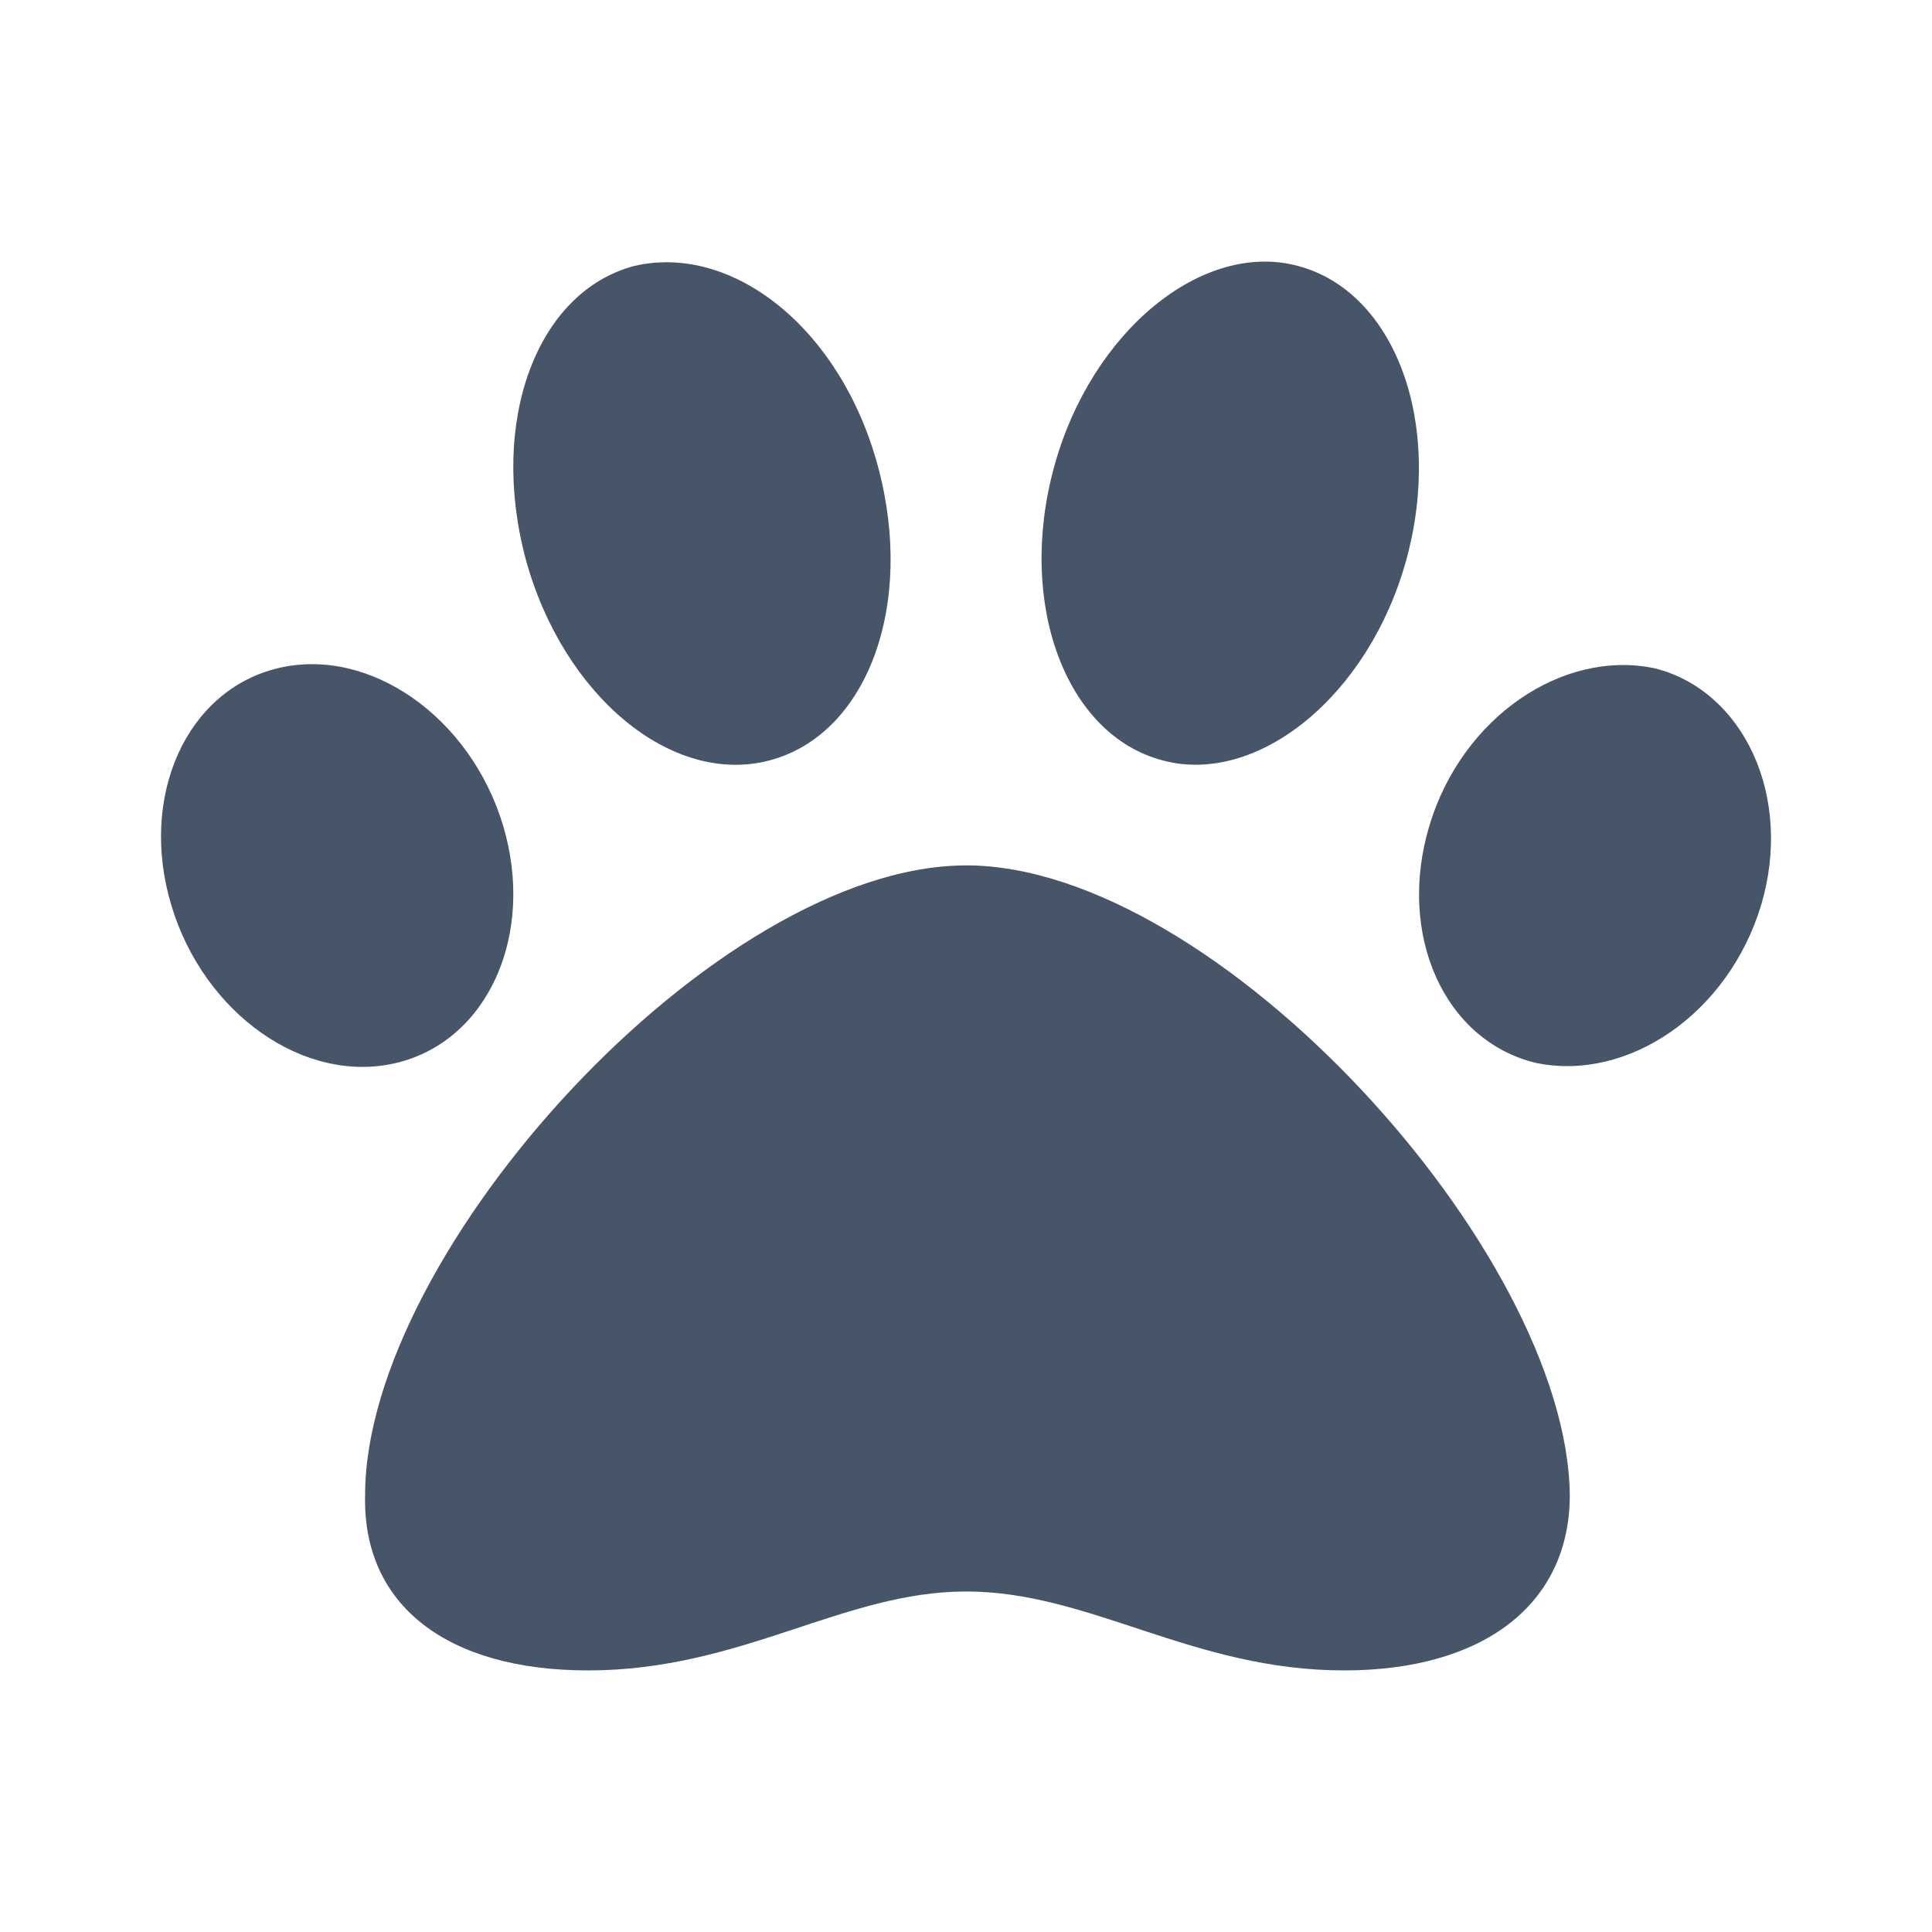
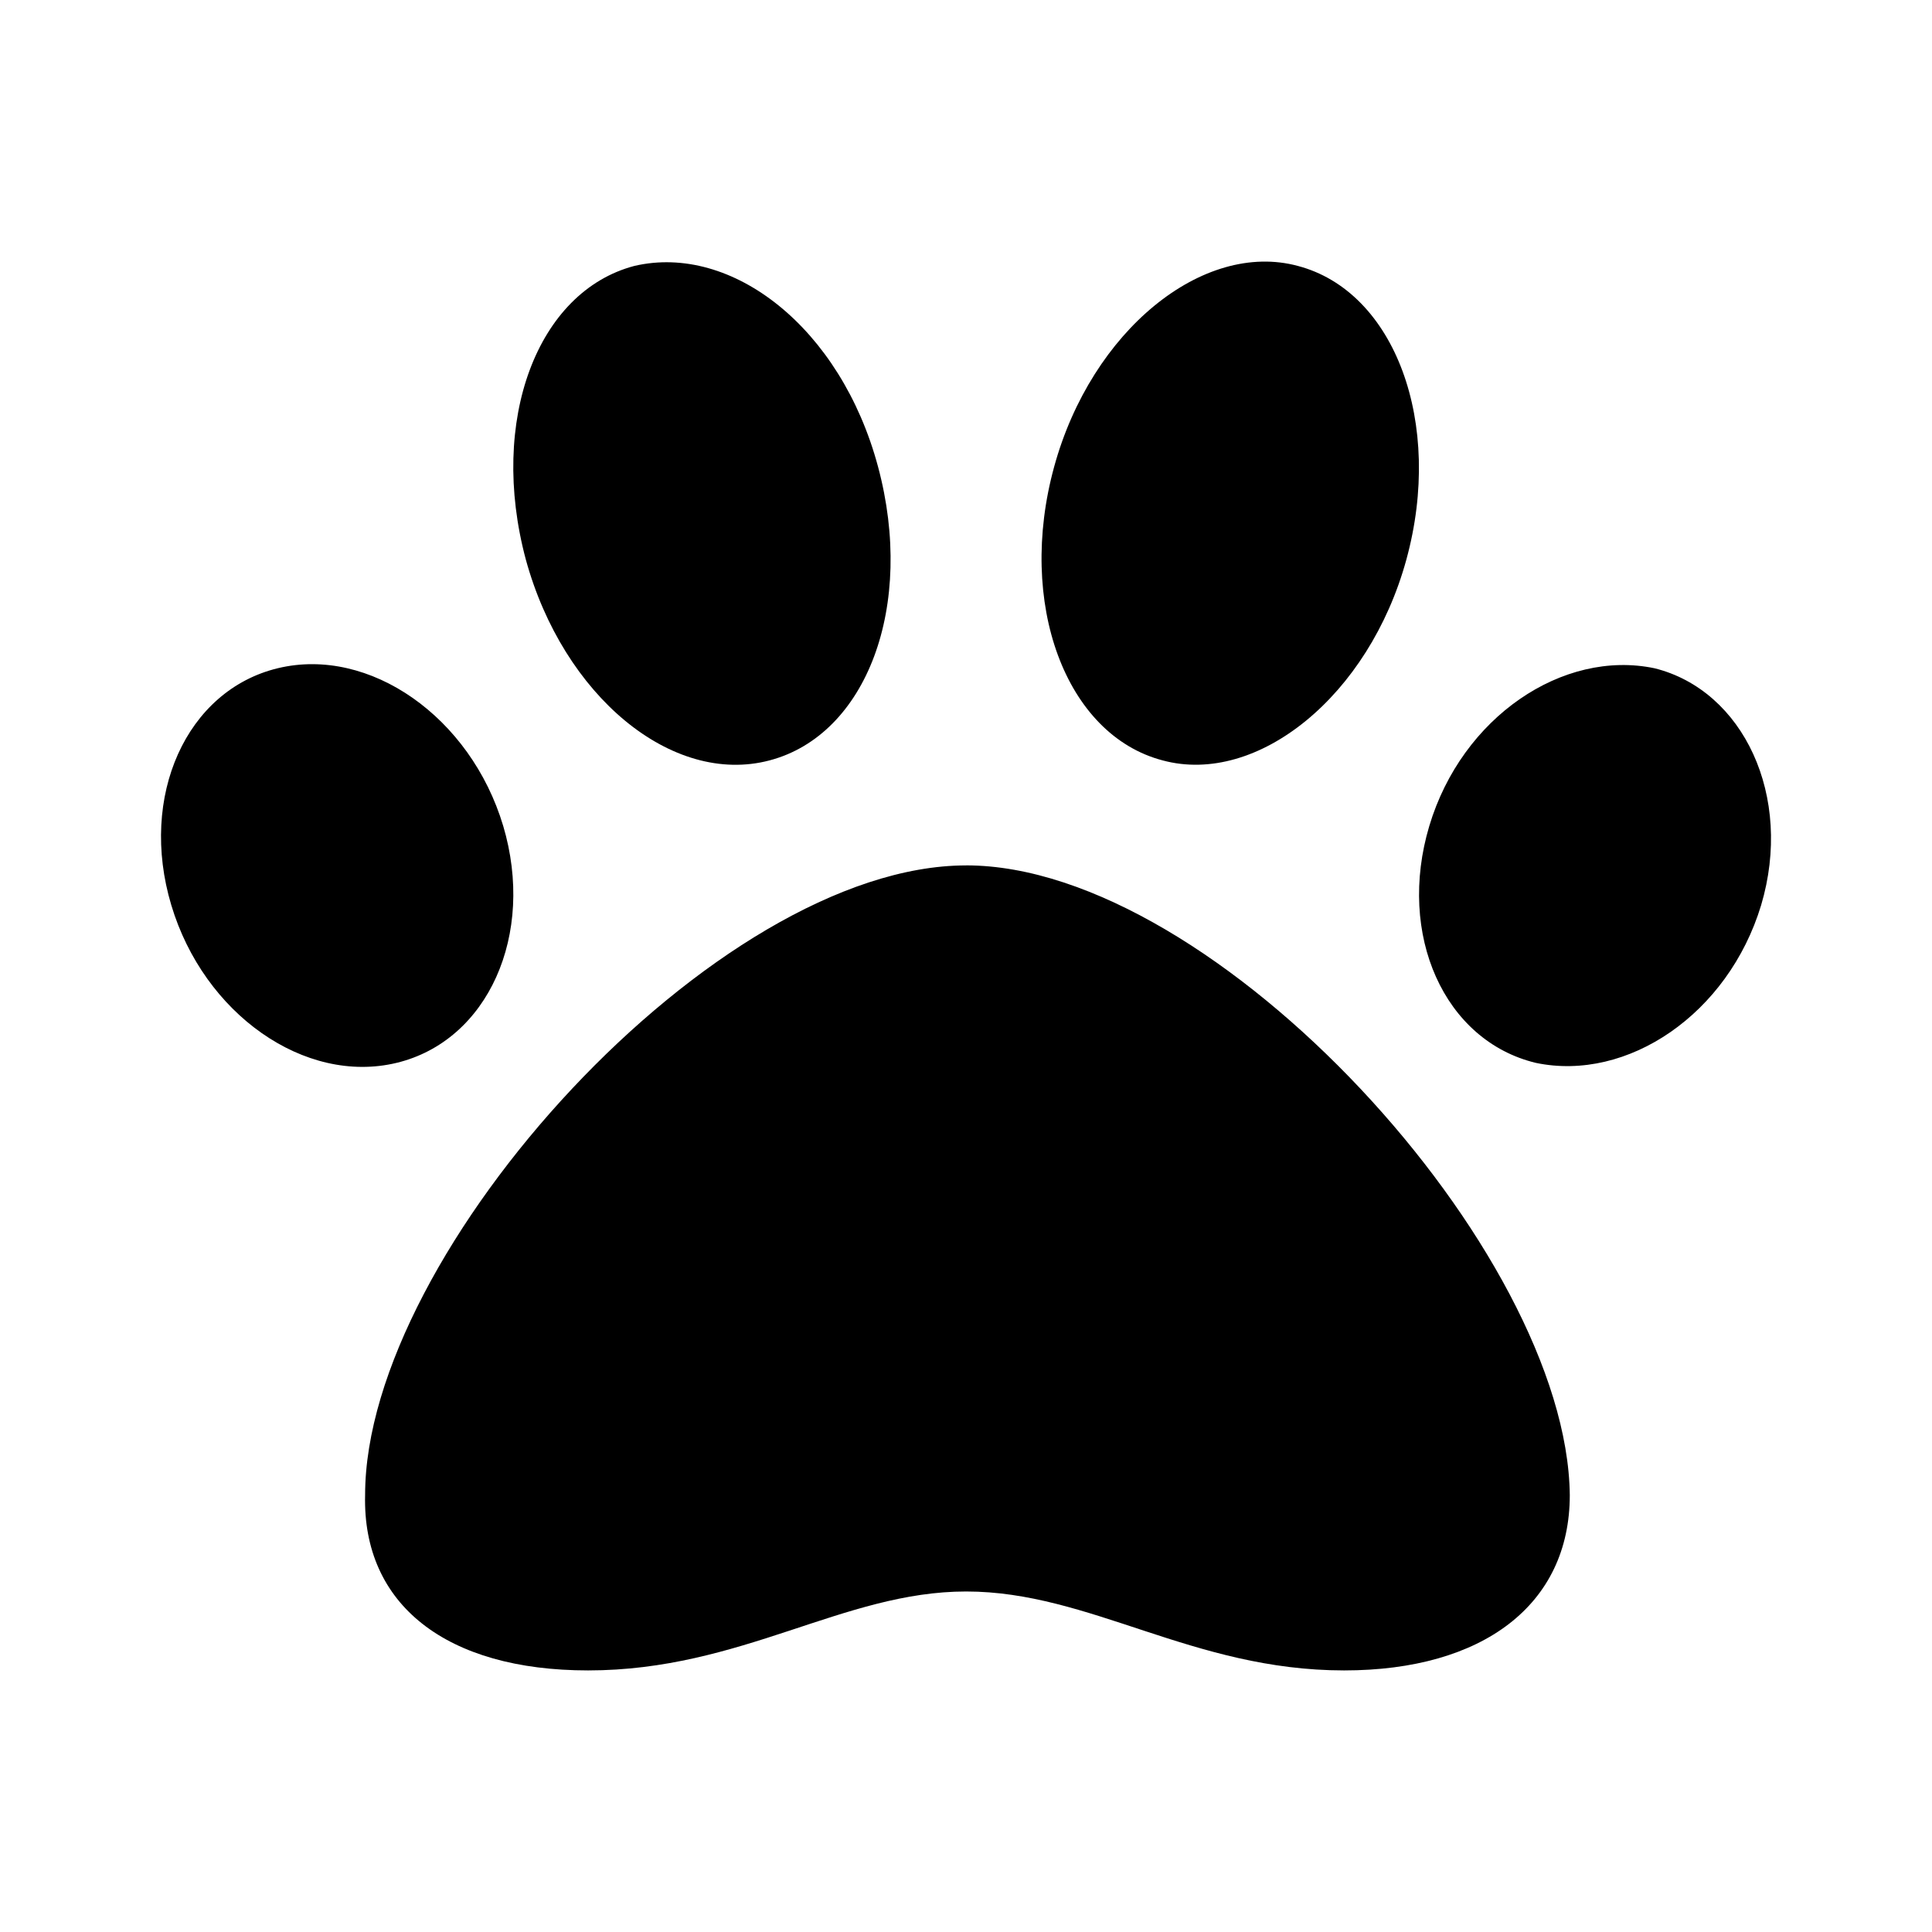
- <svg xmlns="http://www.w3.org/2000/svg" fill="none" height="48" viewBox="0 0 48 48" width="48">
-   <path d="m24.003 21.501c-6.202 0-14.932 9.586-14.932 15.641-.069 2.727 2.021 4.359 5.54 4.359 3.813 0 6.337-1.961 9.392-1.961 3.086 0 5.618 1.961 9.392 1.961 3.446 0 5.606-1.631 5.606-4.356-.066-6.051-8.793-15.645-14.998-15.645zm-11.502-.984c-.81-2.705-3.321-4.463-5.596-3.916s-3.46 3.181-2.65 5.884c.81 2.711 3.321 4.469 5.596 3.922 2.275-.547 3.454-3.188 2.65-5.891zm6.618-1.625c2.412-.635 3.623-3.836 2.696-7.295-.927-3.459-3.633-5.555-6.055-4.99-2.412.635-3.623 3.836-2.696 7.295.929 3.388 3.633 5.63 6.055 4.99zm21.988-2.289c-2.275-.477-4.786 1.211-5.596 3.916-.81 2.705.371 5.341 2.647 5.888 2.275.477 4.776-1.211 5.596-3.916.807-2.709-.443-5.341-2.647-5.888zm-12.221 2.289c2.352.635 5.127-1.601 6.055-4.99s-.283-6.66-2.696-7.295c-2.352-.635-5.127 1.602-6.055 4.99-.93 3.388.281 6.662 2.696 7.295z" fill="#475569" />
+ <svg xmlns="http://www.w3.org/2000/svg" viewBox="0 0 48 48">
+   <path d="m24.003 21.501c-6.202 0-14.932 9.586-14.932 15.641-.069 2.727 2.021 4.359 5.54 4.359 3.813 0 6.337-1.961 9.392-1.961 3.086 0 5.618 1.961 9.392 1.961 3.446 0 5.606-1.631 5.606-4.356-.066-6.051-8.793-15.645-14.998-15.645zm-11.502-.984c-.81-2.705-3.321-4.463-5.596-3.916s-3.46 3.181-2.65 5.884c.81 2.711 3.321 4.469 5.596 3.922 2.275-.547 3.454-3.188 2.65-5.891zm6.618-1.625c2.412-.635 3.623-3.836 2.696-7.295-.927-3.459-3.633-5.555-6.055-4.99-2.412.635-3.623 3.836-2.696 7.295.929 3.388 3.633 5.63 6.055 4.99zm21.988-2.289c-2.275-.477-4.786 1.211-5.596 3.916-.81 2.705.371 5.341 2.647 5.888 2.275.477 4.776-1.211 5.596-3.916.807-2.709-.443-5.341-2.647-5.888zm-12.221 2.289c2.352.635 5.127-1.601 6.055-4.99s-.283-6.66-2.696-7.295c-2.352-.635-5.127 1.602-6.055 4.99-.93 3.388.281 6.662 2.696 7.295z" />
</svg>
